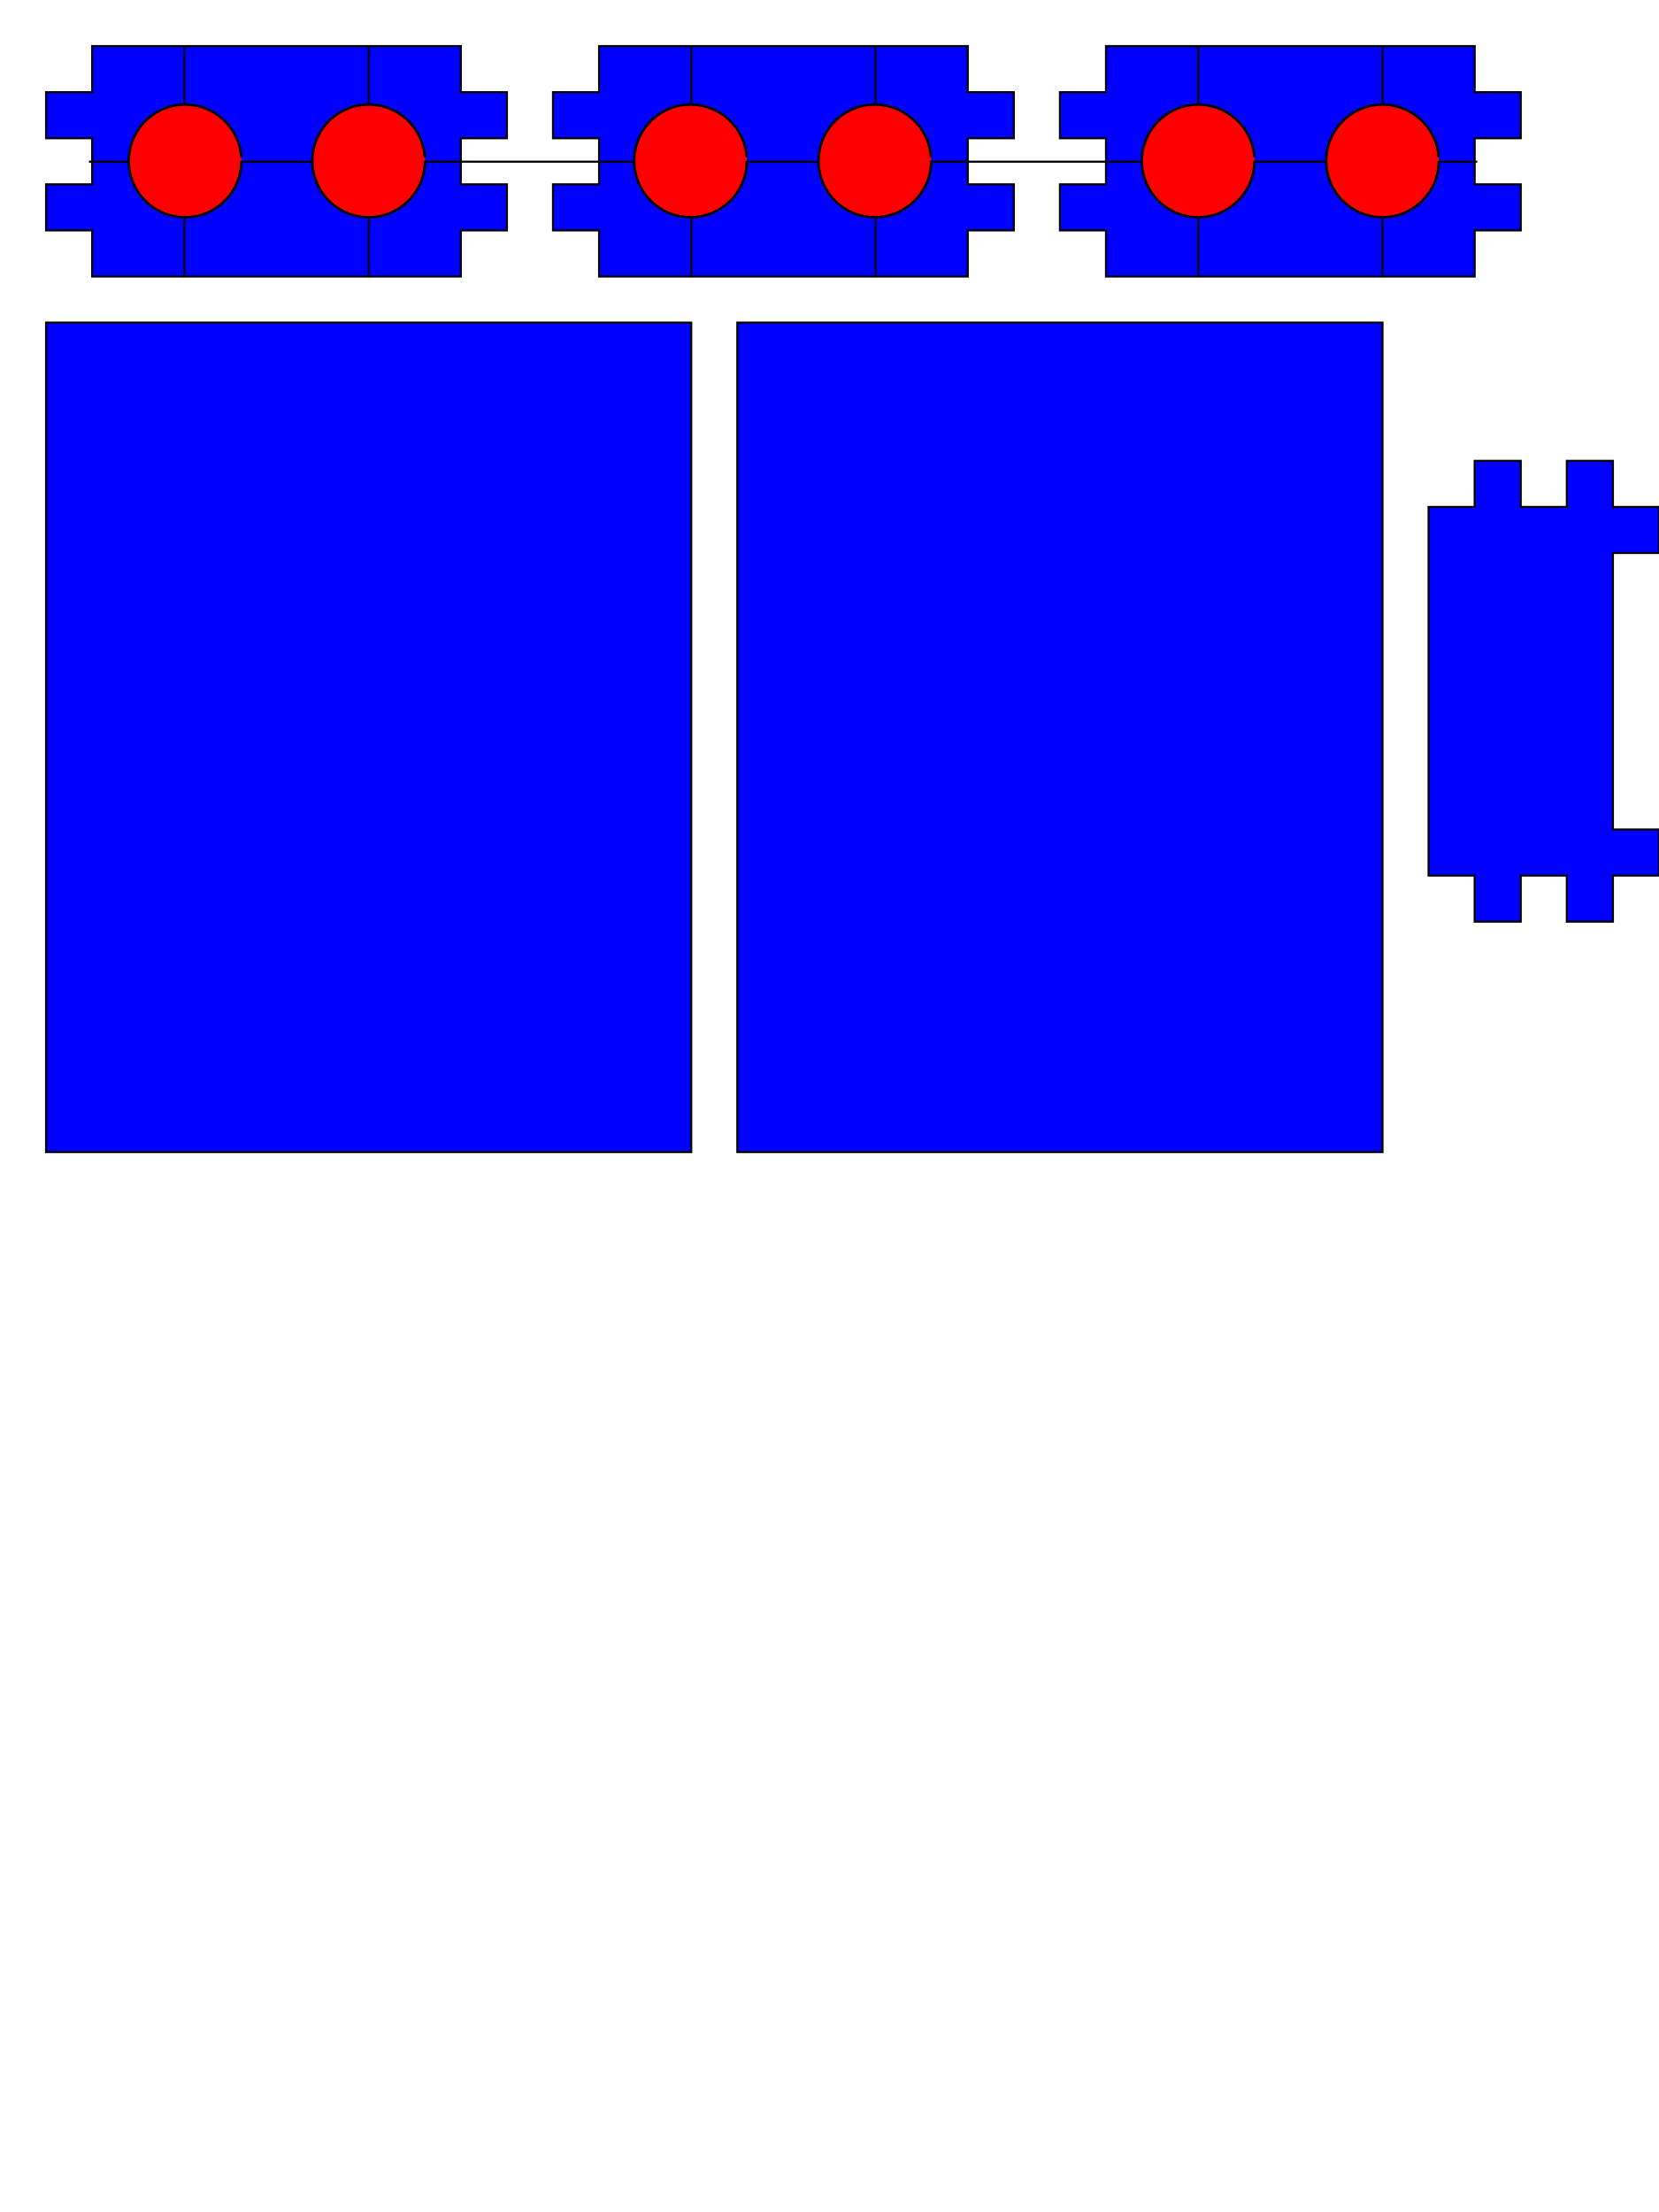
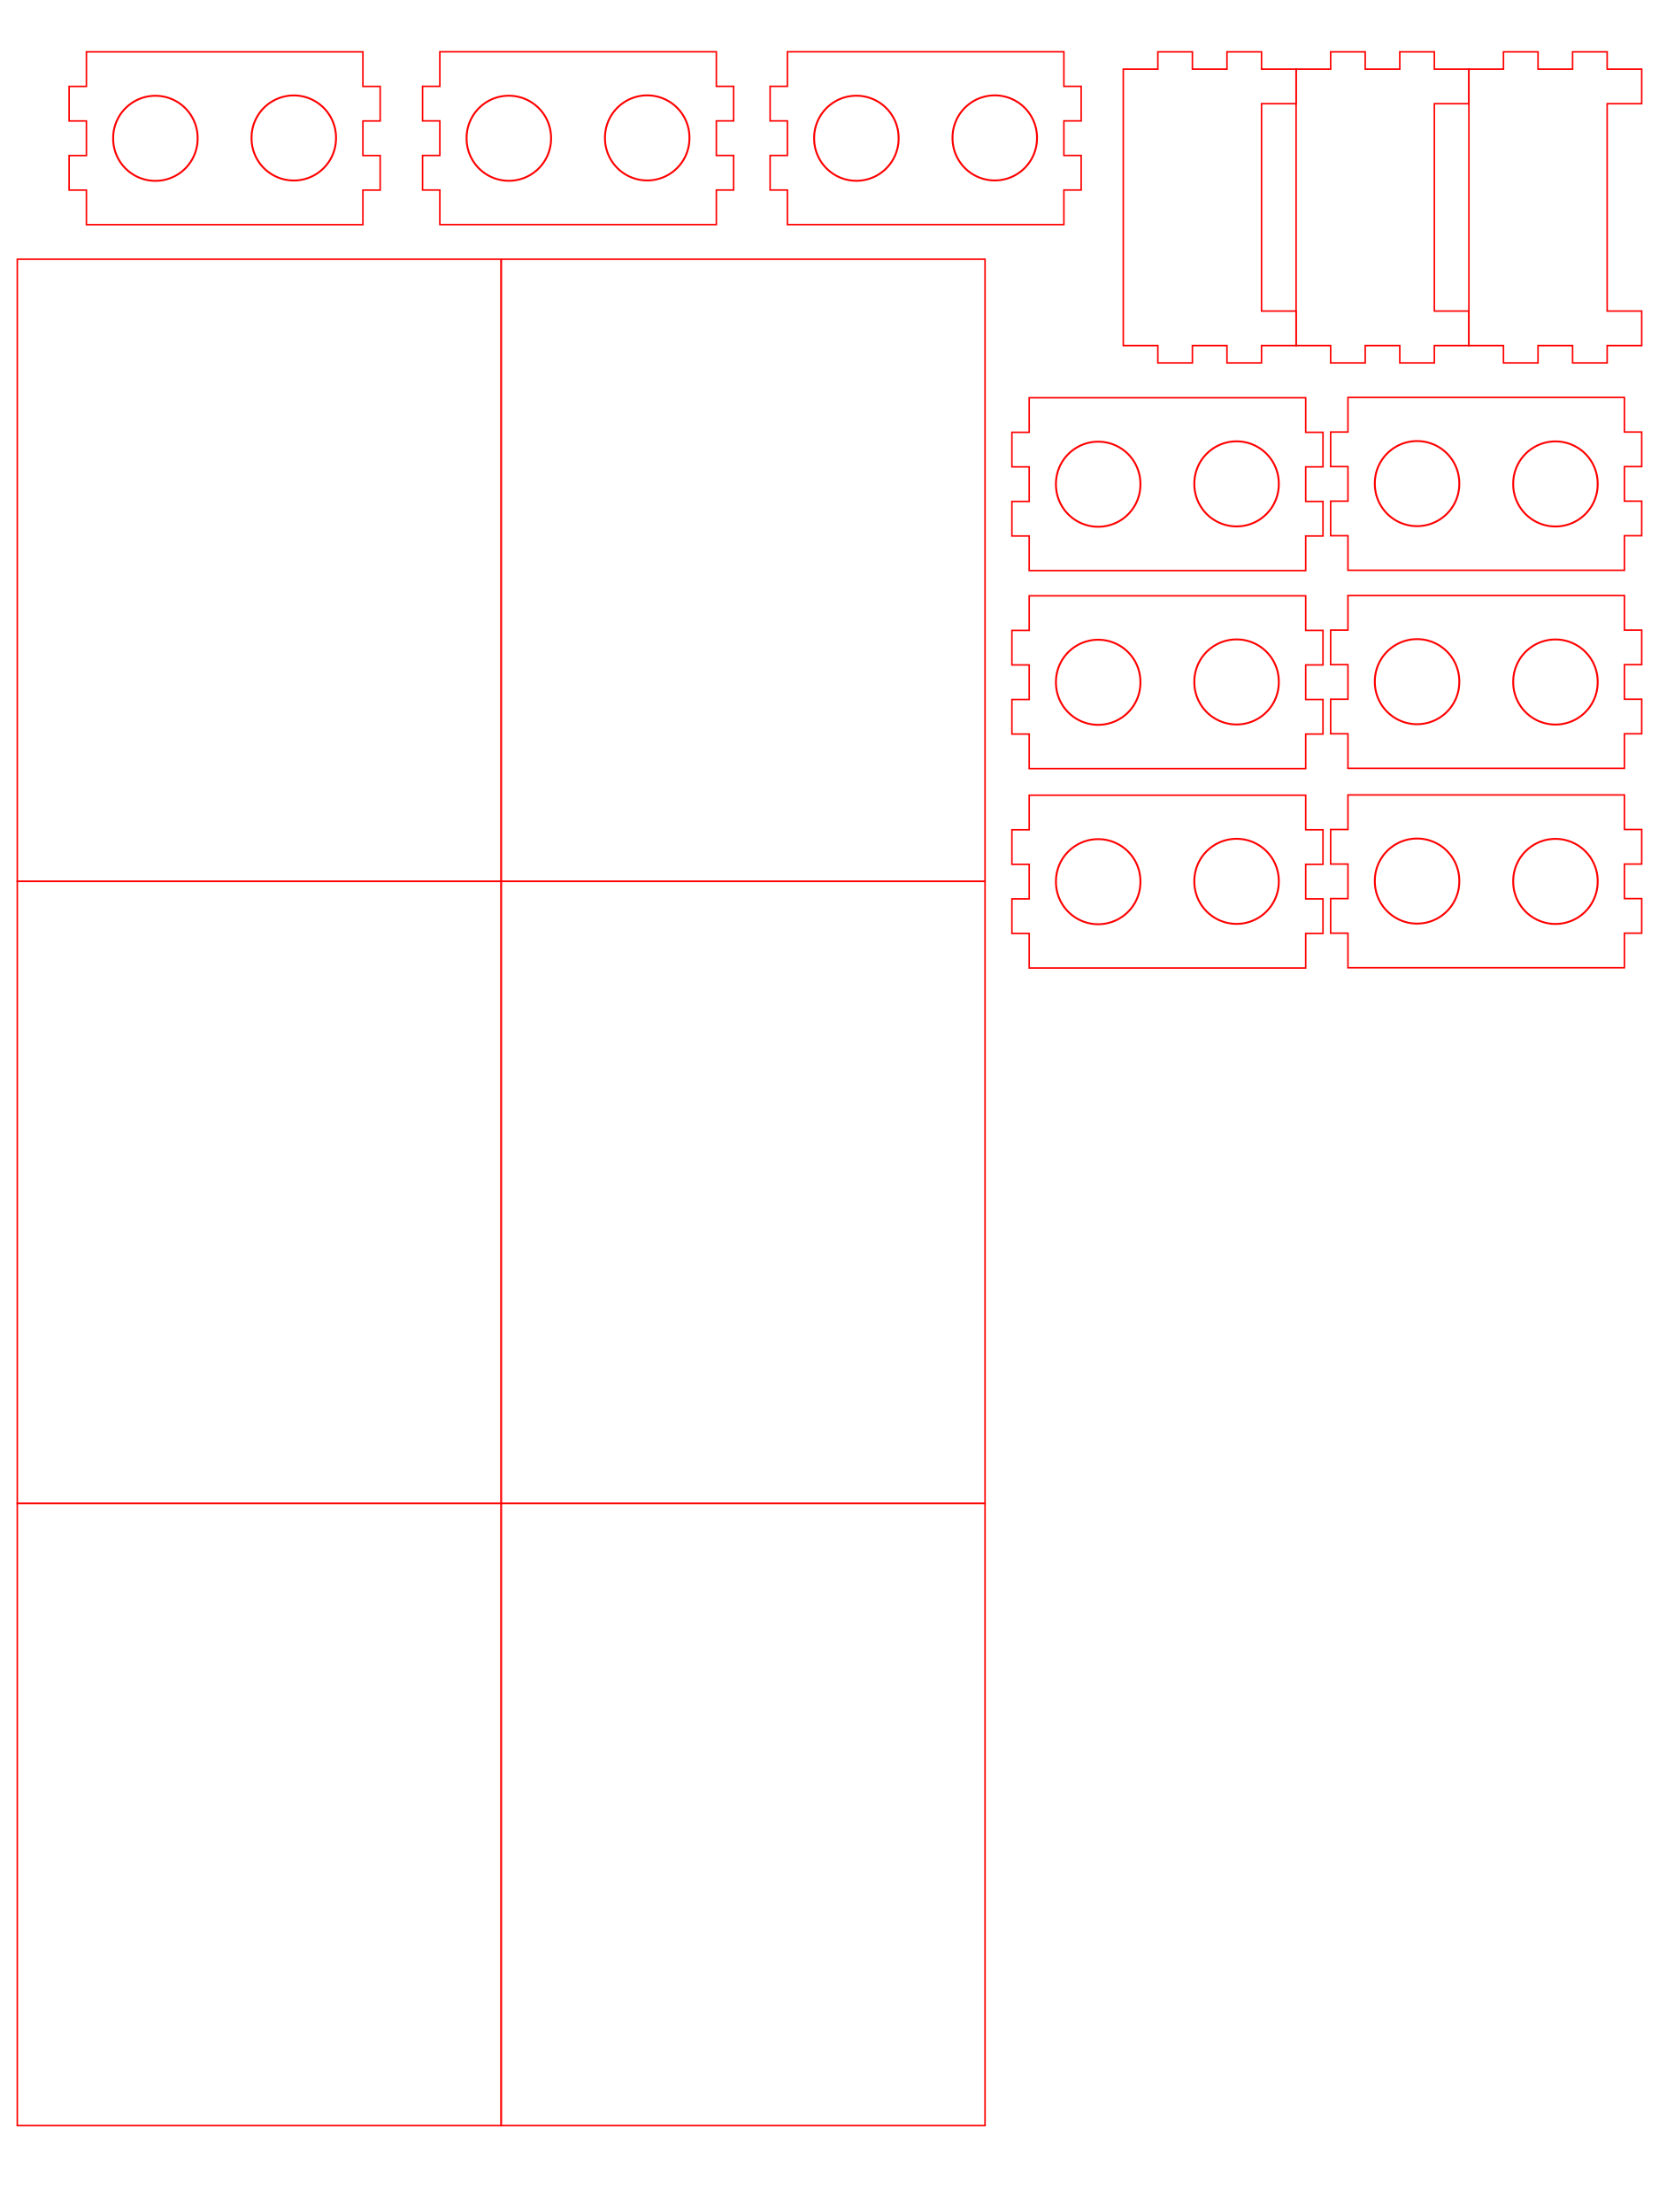
- <svg xmlns="http://www.w3.org/2000/svg" width="810" height="1080" id="svg2" version="1.1">
+ <svg xmlns="http://www.w3.org/2000/svg" width="1080" height="1440" id="svg2" version="1.1">
  <defs id="defs4" />
-   <g id="layer1" transform="translate(0,27.63784)">
-     <path style="fill:#0000ff;fill-rule:evenodd;stroke:#000000;stroke-width:1px;stroke-linecap:butt;stroke-linejoin:miter;stroke-opacity:1" d="M 45 22.5 L 45 45 L 22.5 45 L 22.5 67.5 L 45 67.5 L 45 90 L 22.5 90 L 22.5 112.5 L 45 112.5 L 45 135 L 225 135 L 225 112.5 L 247.5 112.5 L 247.5 90 L 225 90 L 225 67.5 L 247.5 67.5 L 247.5 45 L 225 45 L 225 22.5 L 45 22.5 z " id="rect5658" transform="translate(0,-27.63784)" />
-     <path style="fill:#0000ff;fill-rule:evenodd;stroke:#000000;stroke-width:1px;stroke-linecap:butt;stroke-linejoin:miter;stroke-opacity:1" d="m 292.5,-5.138 0,22.5 -22.5,0 0,22.5 22.5,0 0,22.5 -22.5,0 0,22.5 22.5,0 0,22.5 180,0 0,-22.5 22.5,0 0,-22.5 -22.5,0 0,-22.5 22.5,0 0,-22.5 -22.5,0 0,-22.5 -180,0 z" id="rect5658-1" />
-     <path style="fill:#0000ff;fill-rule:evenodd;stroke:#000000;stroke-width:1px;stroke-linecap:butt;stroke-linejoin:miter;stroke-opacity:1" d="m 540,-5.138 0,22.5 -22.5,0 0,22.5 22.5,0 0,22.5 -22.5,0 0,22.5 22.5,0 0,22.5 180,0 0,-22.5 22.5,0 0,-22.5 -22.5,0 0,-22.5 22.5,0 0,-22.5 -22.5,0 0,-22.5 -180,0 z" id="rect5658-7" />
-     <rect style="fill:#0000ff;fill-rule:evenodd;stroke:#000000;stroke-width:1px;stroke-linecap:butt;stroke-linejoin:miter;stroke-opacity:1" id="rect5706" width="315" height="405" x="22.5" y="129.862" />
-     <rect style="fill:#0000ff;fill-rule:evenodd;stroke:#000000;stroke-width:1px;stroke-linecap:butt;stroke-linejoin:miter;stroke-opacity:1" id="rect5706-4" width="315" height="405" x="360" y="129.862" />
-     <path style="fill:#0000ff;fill-rule:evenodd;stroke:#000000;stroke-width:1px;stroke-linecap:butt;stroke-linejoin:miter;stroke-opacity:1" d="M 720 225 L 720 247.5 L 697.5 247.5 L 697.5 427.5 L 720 427.5 L 720 450 L 742.5 450 L 742.5 427.5 L 765 427.5 L 765 450 L 787.5 450 L 787.5 427.5 L 810 427.5 L 810 405 L 787.5 405 L 787.5 270 L 810 270 L 810 247.5 L 787.5 247.5 L 787.5 225 L 765 225 L 765 247.5 L 742.5 247.5 L 742.5 225 L 720 225 z " transform="translate(0,-27.63784)" id="rect5658-7-0" />
-     <path style="fill:none;stroke:#000000;stroke-width:1px;stroke-linecap:butt;stroke-linejoin:miter;stroke-opacity:1" d="m 43.437,78.939 676.802,0 -1.01,0 2.02,0" id="path5750" transform="translate(0,-27.63784)" />
-     <path style="fill:none;stroke:#000000;stroke-width:1px;stroke-linecap:butt;stroke-linejoin:miter;stroke-opacity:1" d="M 90,22.5 C 90,135 90,135 90,135 l 0,0" id="path5752" transform="translate(0,-27.63784)" />
-     <path style="fill:none;stroke:#000000;stroke-width:1px;stroke-linecap:butt;stroke-linejoin:miter;stroke-opacity:1" d="M 180,22.5 180,135" id="path5754" transform="translate(0,-27.63784)" />
-     <path style="fill:none;stroke:#000000;stroke-width:1px;stroke-linecap:butt;stroke-linejoin:miter;stroke-opacity:1" d="m 337.5,22.5 0,112.5" id="path5756" transform="translate(0,-27.63784)" />
-     <path style="fill:none;stroke:#000000;stroke-width:1px;stroke-linecap:butt;stroke-linejoin:miter;stroke-opacity:1" d="m 427.5,22.5 0,112.5" id="path5758" transform="translate(0,-27.63784)" />
-     <path style="fill:none;stroke:#000000;stroke-width:1px;stroke-linecap:butt;stroke-linejoin:miter;stroke-opacity:1" d="M 585,22.5 585,135" id="path5760" transform="translate(0,-27.63784)" />
-     <path style="fill:none;stroke:#000000;stroke-width:1px;stroke-linecap:butt;stroke-linejoin:miter;stroke-opacity:1" d="M 675,22.5 675,135" id="path5762" transform="translate(0,-27.63784)" />
-     <path style="fill:#ff0000;fill-rule:evenodd;stroke:#000000;stroke-width:0.99;stroke-linecap:butt;stroke-linejoin:miter;stroke-miterlimit:4;stroke-opacity:1;stroke-dasharray:none" id="path5764" d="m 132.857,100.714 a 21.786,22.143 0 1 1 -0.048,-1.474" transform="matrix(1.262302,0,0,1.242388,-49.84859,-74.19263)" />
-     <path style="fill:#ff0000;fill-rule:evenodd;stroke:#000000;stroke-width:0.99;stroke-linecap:butt;stroke-linejoin:miter;stroke-miterlimit:4;stroke-opacity:1;stroke-dasharray:none" id="path5764-5" d="m 132.857,100.714 a 21.786,22.143 0 1 1 -0.048,-1.474" transform="matrix(1.262302,0,0,1.242388,39.79427,-74.19262)" />
-     <path style="fill:#ff0000;fill-rule:evenodd;stroke:#000000;stroke-width:0.99;stroke-linecap:butt;stroke-linejoin:miter;stroke-miterlimit:4;stroke-opacity:1;stroke-dasharray:none" id="path5764-1" d="m 132.857,100.714 a 21.786,22.143 0 1 1 -0.048,-1.474" transform="matrix(1.262302,0,0,1.242388,196.9371,-74.19262)" />
-     <path style="fill:#ff0000;fill-rule:evenodd;stroke:#000000;stroke-width:0.99;stroke-linecap:butt;stroke-linejoin:miter;stroke-miterlimit:4;stroke-opacity:1;stroke-dasharray:none" id="path5764-7" d="m 132.857,100.714 a 21.786,22.143 0 1 1 -0.048,-1.474" transform="matrix(1.262302,0,0,1.242388,286.9371,-74.19262)" />
-     <path style="fill:#ff0000;fill-rule:evenodd;stroke:#000000;stroke-width:0.99;stroke-linecap:butt;stroke-linejoin:miter;stroke-miterlimit:4;stroke-opacity:1;stroke-dasharray:none" id="path5764-11" d="m 132.857,100.714 a 21.786,22.143 0 1 1 -0.048,-1.474" transform="matrix(1.262302,0,0,1.242388,444.7943,-74.19262)" />
-     <path style="fill:#ff0000;fill-rule:evenodd;stroke:#000000;stroke-width:0.99;stroke-linecap:butt;stroke-linejoin:miter;stroke-miterlimit:4;stroke-opacity:1;stroke-dasharray:none" id="path5764-52" d="m 132.857,100.714 a 21.786,22.143 0 1 1 -0.048,-1.474" transform="matrix(1.262302,0,0,1.242388,534.7943,-74.19262)" />
+   <g id="layer1" transform="translate(0,387.6378)">
+     <path style="fill:none;stroke:#ff0000;stroke-width:1px;stroke-linecap:butt;stroke-linejoin:miter;stroke-opacity:1" d="m 56.25,-353.888 0,22.5 -11.25,0 0,22.5 11.25,0 0,22.5 -11.25,0 0,22.5 11.25,0 0,22.5 180,0 0,-22.5 11.25,0 0,-22.5 -11.25,0 0,-22.5 11.25,0 0,-22.5 -11.25,0 0,-22.5 z" id="rect5658" clip-path="none" />
+     <rect style="fill:none;stroke:#ff0000;stroke-width:1px;stroke-linecap:butt;stroke-linejoin:miter;stroke-opacity:1" id="rect5706" width="315" height="405" x="11.25" y="-218.888" />
+     <rect style="fill:none;stroke:#ff0000;stroke-width:1px;stroke-linecap:butt;stroke-linejoin:miter;stroke-opacity:1" id="rect5706-4" width="315" height="405" x="326.25" y="-218.888" />
+     <path style="fill:none;stroke:#ff0000;stroke-width:1px;stroke-linecap:butt;stroke-linejoin:miter;stroke-opacity:1" d="m 753.75,-353.888 0,11.25 -22.5,0 0,180 22.5,0 0,11.25 22.5,0 0,-11.25 22.5,0 0,11.25 22.5,0 0,-11.25 22.5,0 0,-22.5 -22.5,0 0,-135 22.5,0 0,-22.5 -22.5,0 0,-11.25 -22.5,0 0,11.25 -22.5,0 0,-11.25 z" id="rect5658-7-0" />
+     <path style="fill:none;stroke:#ff0000;stroke-width:0.99;stroke-linecap:butt;stroke-linejoin:miter;stroke-miterlimit:4;stroke-opacity:1;stroke-dasharray:none" id="path5764" d="m 132.857,100.714 a 21.786,22.143 0 1 1 -43.571,0 21.786,22.143 0 1 1 43.571,0 z" transform="matrix(1.262302,0,0,1.242388,-39.04333,-422.7203)" clip-path="none" />
+     <path style="fill:none;stroke:#ff0000;stroke-width:0.99;stroke-linecap:butt;stroke-linejoin:miter;stroke-miterlimit:4;stroke-opacity:1;stroke-dasharray:none" id="path5764-5" d="m 132.857,100.714 a 21.786,22.143 0 1 1 -43.571,0 21.786,22.143 0 1 1 43.571,0 z" transform="matrix(1.262302,0,0,1.242388,51.04427,-422.9426)" clip-path="none" />
+     <path style="fill:none;stroke:#ff0000;stroke-width:1px;stroke-linecap:butt;stroke-linejoin:miter;stroke-opacity:1" d="m 286.338,-353.932 0,22.5 -11.25,0 0,22.5 11.25,0 0,22.5 -11.25,0 0,22.5 11.25,0 0,22.5 180,0 0,-22.5 11.25,0 0,-22.5 -11.25,0 0,-22.5 11.25,0 0,-22.5 -11.25,0 0,-22.5 z" id="rect5658-1" clip-path="none" />
+     <path style="fill:none;stroke:#ff0000;stroke-width:0.99;stroke-linecap:butt;stroke-linejoin:miter;stroke-miterlimit:4;stroke-opacity:1;stroke-dasharray:none" id="path5764-7" d="m 132.857,100.714 a 21.786,22.143 0 1 1 -43.571,0 21.786,22.143 0 1 1 43.571,0 z" transform="matrix(1.262302,0,0,1.242388,191.0444,-422.764)" clip-path="none" />
+     <path style="fill:none;stroke:#ff0000;stroke-width:0.99;stroke-linecap:butt;stroke-linejoin:miter;stroke-miterlimit:4;stroke-opacity:1;stroke-dasharray:none" id="path5764-5-4" d="m 132.857,100.714 a 21.786,22.143 0 1 1 -43.571,0 21.786,22.143 0 1 1 43.571,0 z" transform="matrix(1.262302,0,0,1.242388,281.132,-422.9864)" clip-path="none" />
+     <path style="fill:none;stroke:#ff0000;stroke-width:1px;stroke-linecap:butt;stroke-linejoin:miter;stroke-opacity:1" d="m 512.587,-353.932 0,22.5 -11.25,0 0,22.5 11.25,0 0,22.5 -11.25,0 0,22.5 11.25,0 0,22.5 180,0 0,-22.5 11.25,0 0,-22.5 -11.25,0 0,-22.5 11.25,0 0,-22.5 -11.25,0 0,-22.5 z" id="rect5658-8" clip-path="none" />
+     <path style="fill:none;stroke:#ff0000;stroke-width:0.99;stroke-linecap:butt;stroke-linejoin:miter;stroke-miterlimit:4;stroke-opacity:1;stroke-dasharray:none" id="path5764-2" d="m 132.857,100.714 a 21.786,22.143 0 1 1 -43.571,0 21.786,22.143 0 1 1 43.571,0 z" transform="matrix(1.262302,0,0,1.242388,417.2941,-422.764)" clip-path="none" />
+     <path style="fill:none;stroke:#ff0000;stroke-width:0.99;stroke-linecap:butt;stroke-linejoin:miter;stroke-miterlimit:4;stroke-opacity:1;stroke-dasharray:none" id="path5764-5-45" d="m 132.857,100.714 a 21.786,22.143 0 1 1 -43.571,0 21.786,22.143 0 1 1 43.571,0 z" transform="matrix(1.262302,0,0,1.242388,507.3817,-422.9864)" clip-path="none" />
+     <path style="fill:none;stroke:#ff0000;stroke-width:1px;stroke-linecap:butt;stroke-linejoin:miter;stroke-opacity:1" d="m 866.25,-353.888 0,11.25 -22.5,0 0,180 22.5,0 0,11.25 22.5,0 0,-11.25 22.5,0 0,11.25 22.5,0 0,-11.25 22.5,0 0,-22.5 -22.5,0 0,-135 22.5,0 0,-22.5 -22.5,0 0,-11.25 -22.5,0 0,11.25 -22.5,0 0,-11.25 z" id="rect5658-7-0-3" />
+     <path style="fill:none;stroke:#ff0000;stroke-width:1px;stroke-linecap:butt;stroke-linejoin:miter;stroke-opacity:1" d="m 877.5,-16.388 0,-22.5 -11.25,0 0,-22.5 11.25,0 0,-22.5 -11.25,0 0,-22.5 11.25,0 0,-22.5 180,0 0,22.5 11.25,0 0,22.5 -11.25,0 0,22.5 11.25,0 0,22.5 -11.25,0 0,22.5 z" id="rect5658-8-2" clip-path="none" />
+     <path style="fill:none;stroke:#ff0000;stroke-width:0.99;stroke-linecap:butt;stroke-linejoin:miter;stroke-miterlimit:4;stroke-opacity:1;stroke-dasharray:none" id="path5764-2-2" d="m 132.857,100.714 a 21.786,22.143 0 1 1 -43.571,0 21.786,22.143 0 1 1 43.571,0 z" transform="matrix(1.262302,0,0,-1.242388,872.3818,52.53216)" clip-path="none" />
+     <path style="fill:none;stroke:#ff0000;stroke-width:0.99;stroke-linecap:butt;stroke-linejoin:miter;stroke-miterlimit:4;stroke-opacity:1;stroke-dasharray:none" id="path5764-5-45-1" d="m 132.857,100.714 a 21.786,22.143 0 1 1 -43.571,0 21.786,22.143 0 1 1 43.571,0 z" transform="matrix(1.262302,0,0,-1.242388,782.2942,52.3098)" clip-path="none" />
+     <path style="fill:none;stroke:#ff0000;stroke-width:1px;stroke-linecap:butt;stroke-linejoin:miter;stroke-opacity:1" d="m 670,-128.709 0,22.5 -11.25,0 0,22.5 11.25,0 0,22.5 -11.25,0 0,22.5 11.25,0 0,22.5 180,0 0,-22.5 11.25,0 0,-22.5 -11.25,0 0,-22.5 11.25,0 0,-22.5 -11.25,0 0,-22.5 z" id="rect5658-8-6" clip-path="none" />
+     <path style="fill:none;stroke:#ff0000;stroke-width:0.99;stroke-linecap:butt;stroke-linejoin:miter;stroke-miterlimit:4;stroke-opacity:1;stroke-dasharray:none" id="path5764-2-8" d="m 132.857,100.714 a 21.786,22.143 0 1 1 -43.571,0 21.786,22.143 0 1 1 43.571,0 z" transform="matrix(1.262302,0,0,1.242388,574.7065,-197.5417)" clip-path="none" />
+     <path style="fill:none;stroke:#ff0000;stroke-width:0.99;stroke-linecap:butt;stroke-linejoin:miter;stroke-miterlimit:4;stroke-opacity:1;stroke-dasharray:none" id="path5764-5-45-5" d="m 132.857,100.714 a 21.786,22.143 0 1 1 -43.571,0 21.786,22.143 0 1 1 43.571,0 z" transform="matrix(1.262302,0,0,1.242388,664.7941,-197.764)" clip-path="none" />
+     <path style="fill:none;stroke:#ff0000;stroke-width:1px;stroke-linecap:butt;stroke-linejoin:miter;stroke-opacity:1" d="m 877.5,112.551 0,-22.5 -11.25,0 0,-22.5 11.25,0 0,-22.5 -11.25,0 0,-22.5 11.25,0 0,-22.5 180,0 0,22.5 11.25,0 0,22.5 -11.25,0 0,22.5 11.25,0 0,22.5 -11.25,0 0,22.5 z" id="rect5658-8-2-7" clip-path="none" />
+     <path style="fill:none;stroke:#ff0000;stroke-width:0.99;stroke-linecap:butt;stroke-linejoin:miter;stroke-miterlimit:4;stroke-opacity:1;stroke-dasharray:none" id="path5764-2-2-6" d="m 132.857,100.714 a 21.786,22.143 0 1 1 -43.571,0 21.786,22.143 0 1 1 43.571,0 z" transform="matrix(1.262302,0,0,-1.242388,872.3819,181.4708)" clip-path="none" />
+     <path style="fill:none;stroke:#ff0000;stroke-width:0.99;stroke-linecap:butt;stroke-linejoin:miter;stroke-miterlimit:4;stroke-opacity:1;stroke-dasharray:none" id="path5764-5-45-1-1" d="m 132.857,100.714 a 21.786,22.143 0 1 1 -43.571,0 21.786,22.143 0 1 1 43.571,0 z" transform="matrix(1.262302,0,0,-1.242388,782.2943,181.2484)" clip-path="none" />
+     <path style="fill:none;stroke:#ff0000;stroke-width:1px;stroke-linecap:butt;stroke-linejoin:miter;stroke-opacity:1" d="m 670,0.229 0,22.5 -11.25,0 0,22.5 11.25,0 0,22.5 -11.25,0 0,22.5 11.25,0 0,22.5 180,0 0,-22.5 11.25,0 0,-22.5 -11.25,0 0,-22.5 11.25,0 0,-22.5 -11.25,0 0,-22.5 z" id="rect5658-8-6-8" clip-path="none" />
+     <path style="fill:none;stroke:#ff0000;stroke-width:0.99;stroke-linecap:butt;stroke-linejoin:miter;stroke-miterlimit:4;stroke-opacity:1;stroke-dasharray:none" id="path5764-2-8-9" d="m 132.857,100.714 a 21.786,22.143 0 1 1 -43.571,0 21.786,22.143 0 1 1 43.571,0 z" transform="matrix(1.262302,0,0,1.242388,574.7065,-68.6031)" clip-path="none" />
+     <path style="fill:none;stroke:#ff0000;stroke-width:0.99;stroke-linecap:butt;stroke-linejoin:miter;stroke-miterlimit:4;stroke-opacity:1;stroke-dasharray:none" id="path5764-5-45-5-2" d="m 132.857,100.714 a 21.786,22.143 0 1 1 -43.571,0 21.786,22.143 0 1 1 43.571,0 z" transform="matrix(1.262302,0,0,1.242388,664.7941,-68.82546)" clip-path="none" />
+     <path style="fill:none;stroke:#ff0000;stroke-width:1px;stroke-linecap:butt;stroke-linejoin:miter;stroke-opacity:1" d="m 877.5,242.362 0,-22.5 -11.25,0 0,-22.5 11.25,0 0,-22.5 -11.25,0 0,-22.5 11.25,0 0,-22.5 180,0 0,22.5 11.25,0 0,22.5 -11.25,0 0,22.5 11.25,0 0,22.5 -11.25,0 0,22.5 z" id="rect5658-8-2-79" clip-path="none" />
+     <path style="fill:none;stroke:#ff0000;stroke-width:0.99;stroke-linecap:butt;stroke-linejoin:miter;stroke-miterlimit:4;stroke-opacity:1;stroke-dasharray:none" id="path5764-2-2-5" d="m 132.857,100.714 a 21.786,22.143 0 1 1 -43.571,0 21.786,22.143 0 1 1 43.571,0 z" transform="matrix(1.262302,0,0,-1.242388,872.3818,311.2822)" clip-path="none" />
+     <path style="fill:none;stroke:#ff0000;stroke-width:0.99;stroke-linecap:butt;stroke-linejoin:miter;stroke-miterlimit:4;stroke-opacity:1;stroke-dasharray:none" id="path5764-5-45-1-4" d="m 132.857,100.714 a 21.786,22.143 0 1 1 -43.571,0 21.786,22.143 0 1 1 43.571,0 z" transform="matrix(1.262302,0,0,-1.242388,782.2942,311.0598)" clip-path="none" />
+     <path style="fill:none;stroke:#ff0000;stroke-width:1px;stroke-linecap:butt;stroke-linejoin:miter;stroke-opacity:1" d="m 670,130.041 0,22.5 -11.25,0 0,22.5 11.25,0 0,22.5 -11.25,0 0,22.5 11.25,0 0,22.5 180,0 0,-22.5 11.25,0 0,-22.5 -11.25,0 0,-22.5 11.25,0 0,-22.5 -11.25,0 0,-22.5 z" id="rect5658-8-6-3" clip-path="none" />
+     <path style="fill:none;stroke:#ff0000;stroke-width:0.99;stroke-linecap:butt;stroke-linejoin:miter;stroke-miterlimit:4;stroke-opacity:1;stroke-dasharray:none" id="path5764-2-8-1" d="m 132.857,100.714 a 21.786,22.143 0 1 1 -43.571,0 21.786,22.143 0 1 1 43.571,0 z" transform="matrix(1.262302,0,0,1.242388,574.7065,61.20831)" clip-path="none" />
+     <path style="fill:none;stroke:#ff0000;stroke-width:0.99;stroke-linecap:butt;stroke-linejoin:miter;stroke-miterlimit:4;stroke-opacity:1;stroke-dasharray:none" id="path5764-5-45-5-23" d="m 132.857,100.714 a 21.786,22.143 0 1 1 -43.571,0 21.786,22.143 0 1 1 43.571,0 z" transform="matrix(1.262302,0,0,1.242388,664.7941,60.98595)" clip-path="none" />
+     <path style="fill:none;stroke:#ff0000;stroke-width:1px;stroke-linecap:butt;stroke-linejoin:miter;stroke-opacity:1" d="m 978.75,-353.888 0,11.25 -22.5,0 0,180 22.5,0 0,11.25 22.5,0 0,-11.25 22.5,0 0,11.25 22.5,0 0,-11.25 22.5,0 0,-22.5 -22.5,0 0,-135 22.5,0 0,-22.5 -22.5,0 0,-11.25 -22.5,0 0,11.25 -22.5,0 0,-11.25 z" id="rect5658-7-0-3-3" />
+     <rect style="fill:none;stroke:#ff0000;stroke-width:1px;stroke-linecap:butt;stroke-linejoin:miter;stroke-opacity:1" id="rect5706-41" width="315" height="405" x="11.25" y="186.112" />
+     <rect style="fill:none;stroke:#ff0000;stroke-width:1px;stroke-linecap:butt;stroke-linejoin:miter;stroke-opacity:1" id="rect5706-4-1" width="315" height="405" x="326.25" y="186.112" />
+     <rect style="fill:none;stroke:#ff0000;stroke-width:1px;stroke-linecap:butt;stroke-linejoin:miter;stroke-opacity:1" id="rect5706-3" width="315" height="405" x="11.25" y="591.112" />
+     <rect style="fill:none;stroke:#ff0000;stroke-width:1px;stroke-linecap:butt;stroke-linejoin:miter;stroke-opacity:1" id="rect5706-4-8" width="315" height="405" x="326.25" y="591.112" />
  </g>
</svg>
